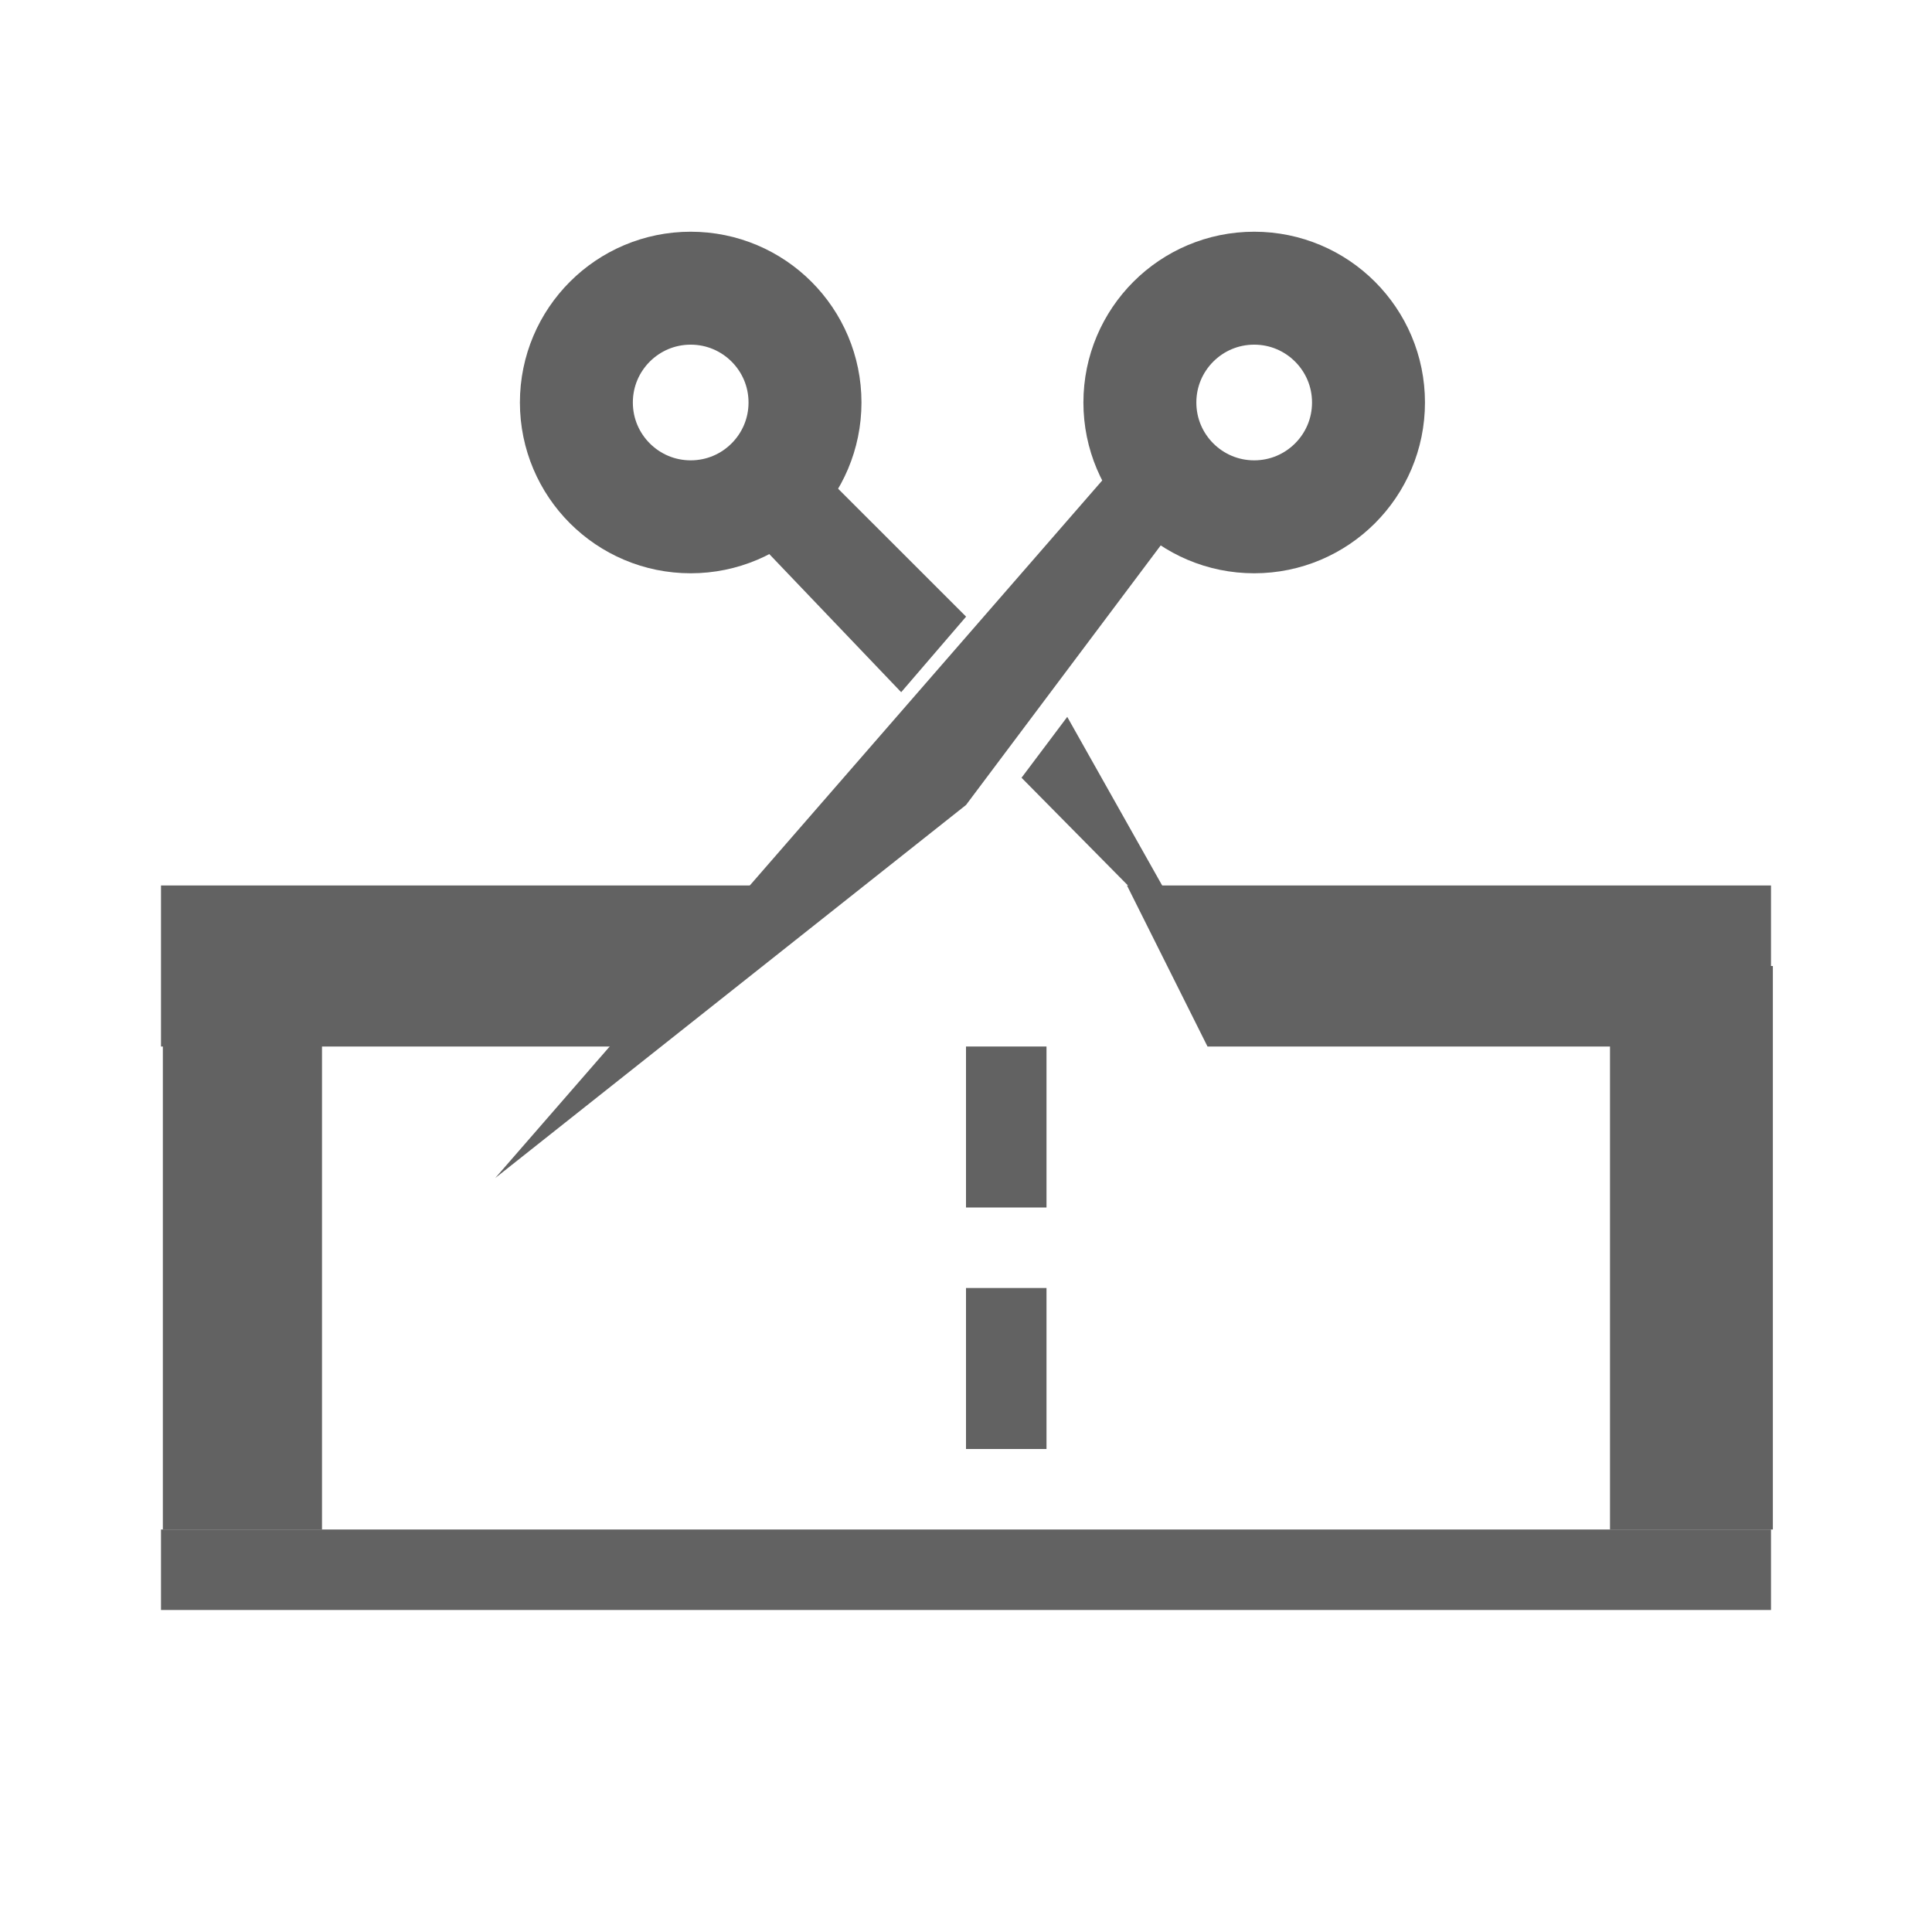
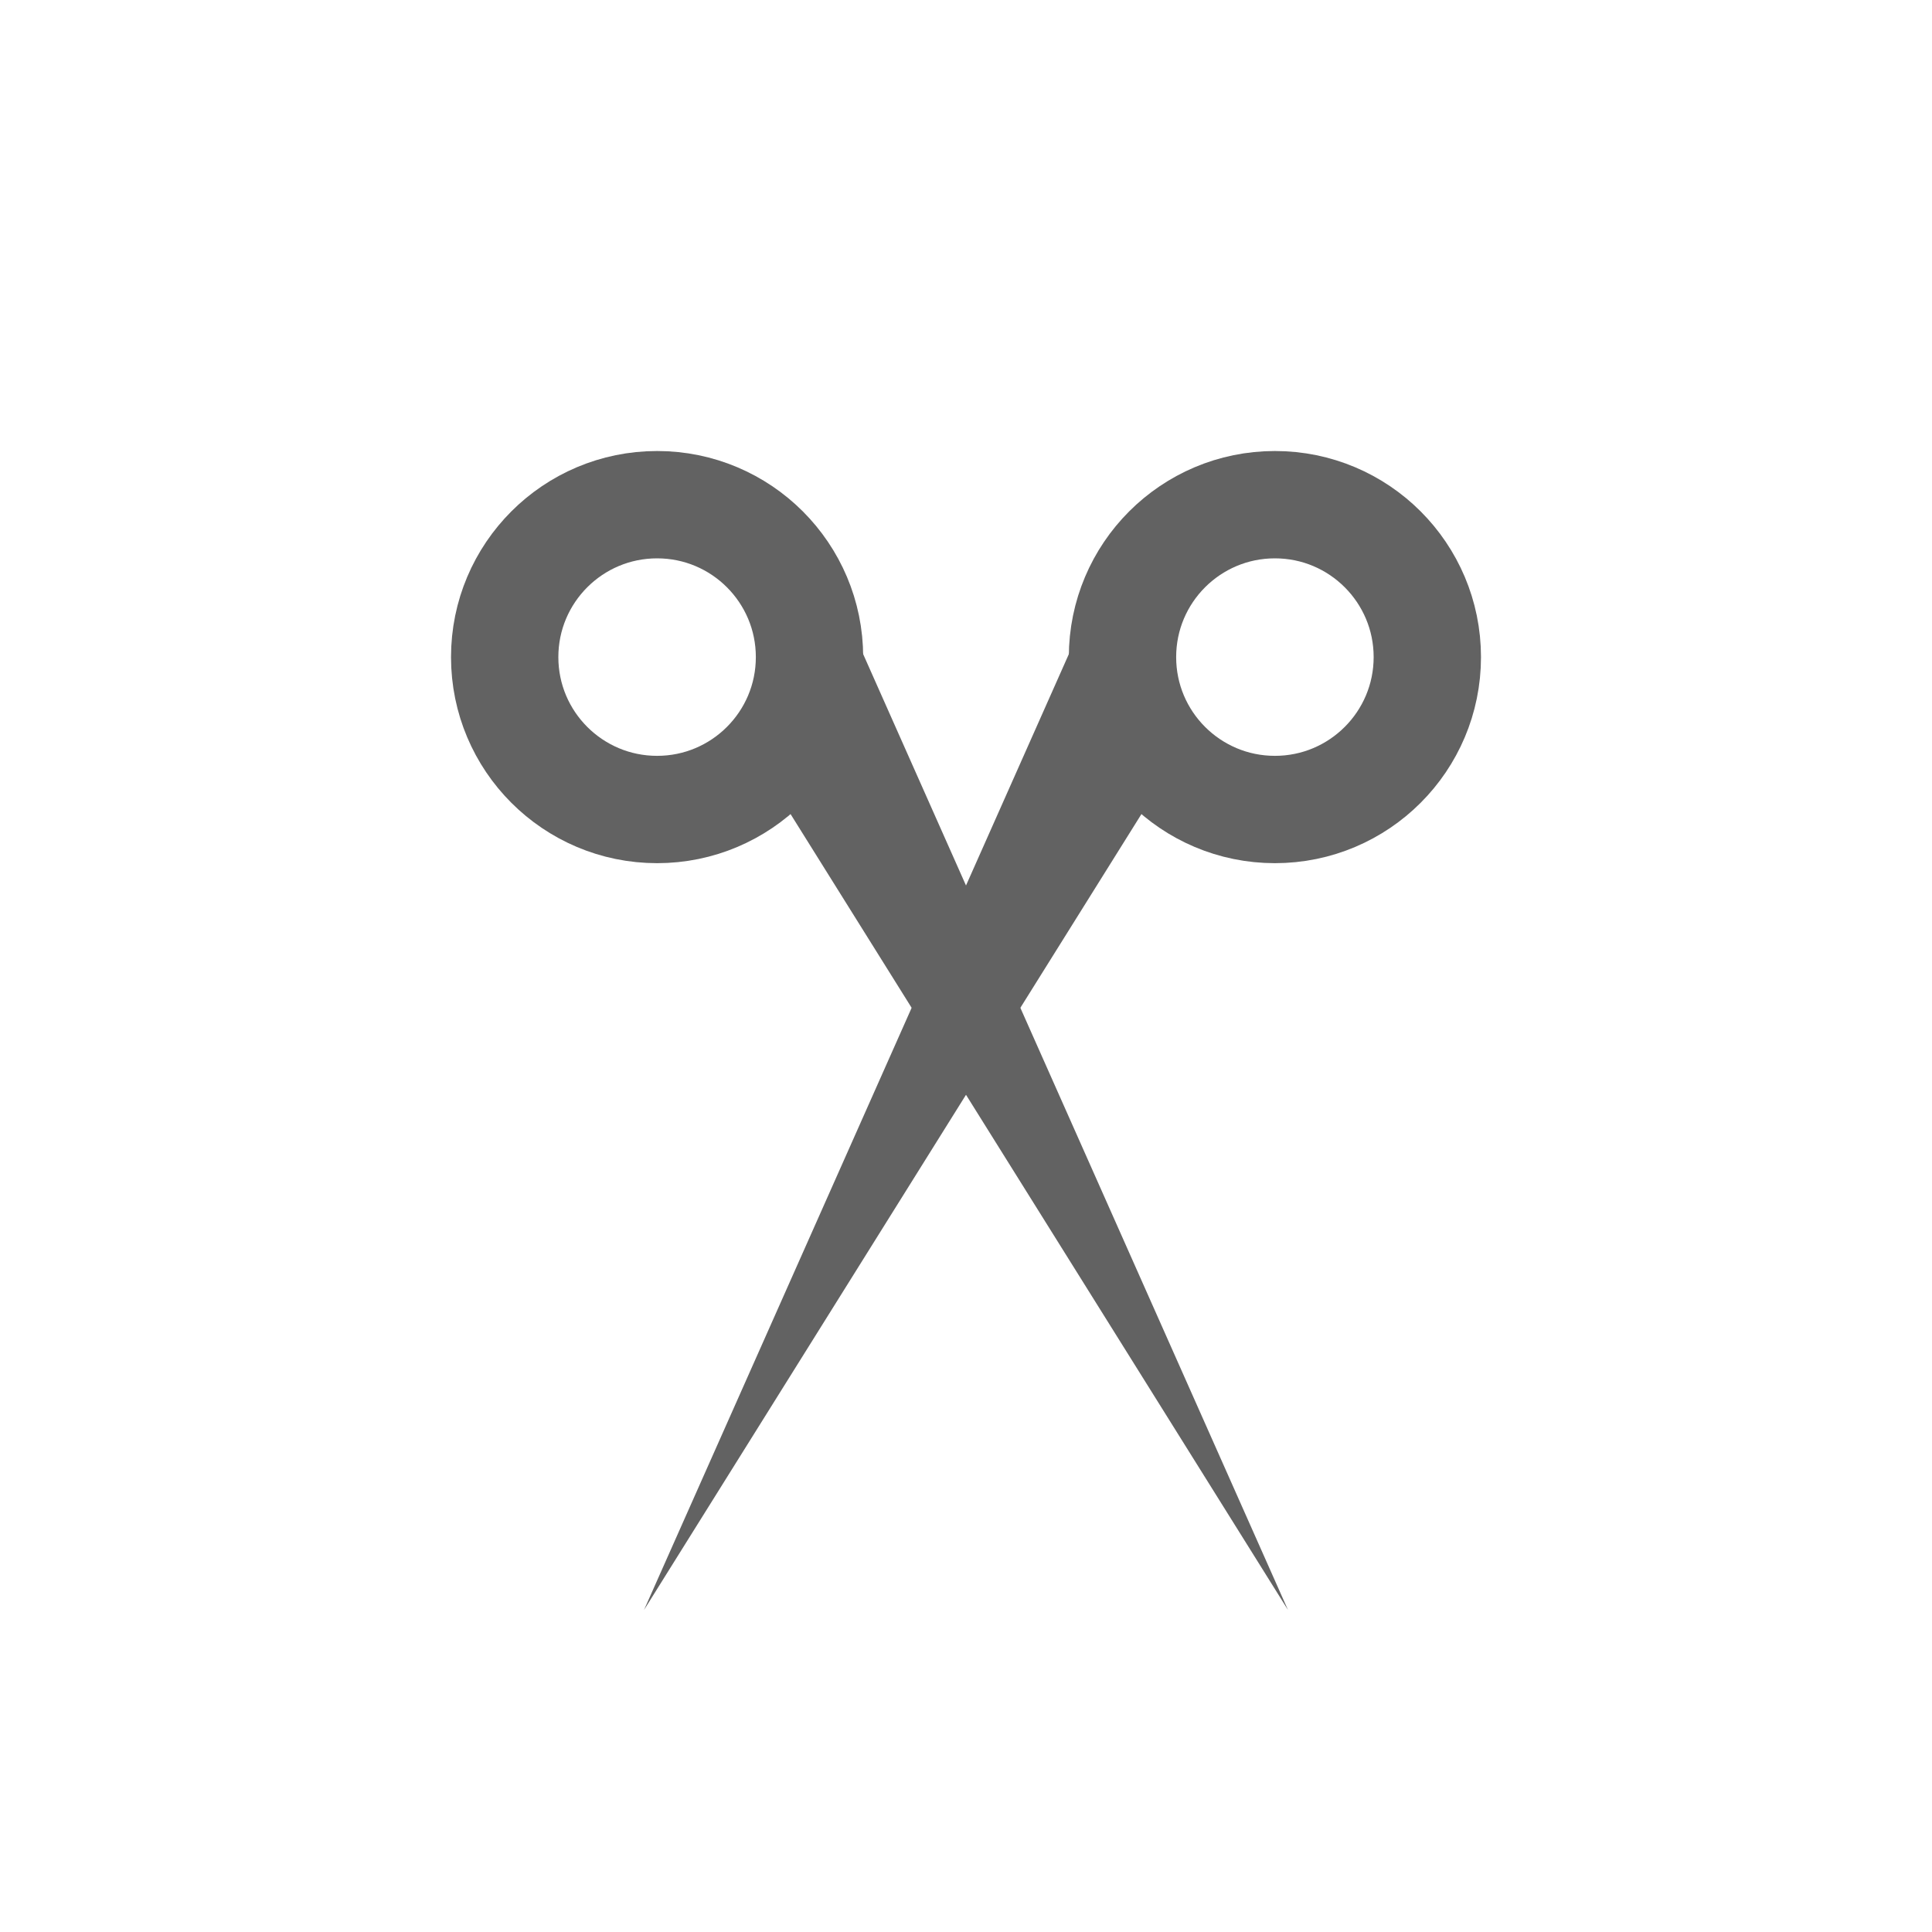
- <svg xmlns="http://www.w3.org/2000/svg" width="24" height="24" preserveAspectRatio="xMidYMid meet" viewBox="0 0 24 24" style="-ms-transform: rotate(360deg); -webkit-transform: rotate(360deg); transform: rotate(360deg);" version="1.1" id="svg22" xml:space="preserve">
-   <path id="rect300" style="fill:#626262;stroke-linecap:round;stroke-width:1.211;stroke-dasharray:none" transform="rotate(-36.8699)" d="M 4.355,15.343 5.263,15.079 4.8,18.6 v 0 z" />
+ <svg xmlns="http://www.w3.org/2000/svg" width="18" height="18" preserveAspectRatio="xMidYMid" viewBox="0 0 18 18" style="-ms-transform:rotate(360deg);-webkit-transform:rotate(360deg)" version="1.1" id="svg22" xml:space="preserve">
  <defs id="defs26" />
-   <rect x="0" y="0" width="24" height="24" fill="rgba(0, 0, 0, 0)" id="rect20" style="fill:none;stroke-width:1.211;stroke-dasharray:none" />
-   <path id="rect5762" style="fill:#626262;stroke-width:1.623;stroke-linecap:round;stroke-dasharray:none" d="m 14,11 h 8 v 2 h -7 z" />
-   <rect style="fill:#626262;fill-opacity:1;stroke:none;stroke-width:1.217;stroke-linecap:round;stroke-dasharray:none;stroke-dashoffset:0;stroke-opacity:1;-ms-transform:rotate(360deg);-webkit-transform:rotate(360deg)" id="rect5762-3" width="20" height="1" x="2" y="19" />
-   <rect style="fill:#626262;fill-opacity:1;stroke:none;stroke-width:1.012;stroke-linecap:round;stroke-dasharray:none;stroke-dashoffset:0;stroke-opacity:1;-ms-transform:rotate(360deg);-webkit-transform:rotate(360deg)" id="rect5762-3-8" width="7" height="1.977" x="-19" y="2.023" transform="rotate(-90)" />
-   <rect style="fill:#626262;fill-opacity:1;stroke:none;stroke-width:1.024;stroke-linecap:round;stroke-dasharray:none;stroke-dashoffset:0;stroke-opacity:1;-ms-transform:rotate(360deg);-webkit-transform:rotate(360deg)" id="rect5762-3-8-3" width="7" height="2.023" x="-19" y="20" transform="rotate(-90)" />
-   <ellipse style="fill:none;fill-opacity:1;stroke:#626262;stroke-width:1.403;stroke-linecap:round;stroke-dasharray:none;stroke-dashoffset:0;stroke-opacity:1" id="path6613" cy="5" cx="15.58" rx="1.42" ry="1.42" />
-   <ellipse style="fill:none;fill-opacity:1;stroke:#626262;stroke-width:1.403;stroke-linecap:round;stroke-dasharray:none;stroke-dashoffset:0;stroke-opacity:1;-ms-transform:rotate(360deg);-webkit-transform:rotate(360deg)" id="path6613-7" cx="8.58" cy="5" rx="1.42" ry="1.42" />
-   <path id="rect6776-8" style="fill:#626262;stroke-width:1.222;stroke-linecap:round;-ms-transform:rotate(360deg);-webkit-transform:rotate(360deg);stroke-dasharray:none" d="M 15,6 14.286,5.286 6.152,14.634 12,10 Z" />
-   <rect style="fill:#626262;fill-opacity:1;stroke:none;stroke-width:1.217;stroke-linecap:round;stroke-dasharray:none;stroke-dashoffset:0;stroke-opacity:1;-ms-transform:rotate(360deg);-webkit-transform:rotate(360deg)" id="rect6994-8" width="1" height="2" x="12" y="13" />
-   <rect style="fill:#626262;fill-opacity:1;stroke:none;stroke-width:1.217;stroke-linecap:round;stroke-dasharray:none;stroke-dashoffset:0;stroke-opacity:1;-ms-transform:rotate(360deg);-webkit-transform:rotate(360deg)" id="rect6994-8-4" width="1" height="2" x="12" y="16" />
-   <path id="rect2108" style="fill:#626262;stroke-width:1.402;stroke-linecap:round;stroke-dasharray:none" transform="matrix(0.8661856,-0.4997224,0.6981002,0.7160001,0,0)" d="m 2.111,10.272 1.201,0 0.037,2.764 -1.272,0.423 z" />
-   <path id="rect399" style="fill:#626262;stroke-width:1.623;stroke-linecap:round;stroke-dasharray:none" d="m 2,11 h 8 L 8,13 H 2 Z" />
+   <rect x="0" y="0" width="18" height="18" fill="rgba(0, 0, 0, 0)" id="rect20" style="display:none;fill:none;stroke-width:0.908;stroke-dasharray:none" />
+   <ellipse style="fill:none;fill-opacity:1;stroke:#626262;stroke-width:1;stroke-linecap:round;stroke-dasharray:none;stroke-dashoffset:0;stroke-opacity:1" id="path6613" cy="6.122" cx="11.878" rx="1.42" ry="1.42" />
+   <ellipse style="fill:none;fill-opacity:1;stroke:#626262;stroke-width:1;stroke-linecap:round;stroke-dasharray:none;stroke-dashoffset:0;stroke-opacity:1" id="ellipse11770" cy="6.122" cx="-6.122" rx="1.42" ry="1.42" transform="scale(-1,1)" />
+   <path style="fill:#626262;fill-opacity:1;stroke:none;stroke-linecap:round" d="M 10,6 6,15 11,7" id="path12143" />
+   <path style="fill:#626262;fill-opacity:1;stroke:none;stroke-linecap:round" d="M 8,6 12,15 7,7" id="path12147" />
</svg>
